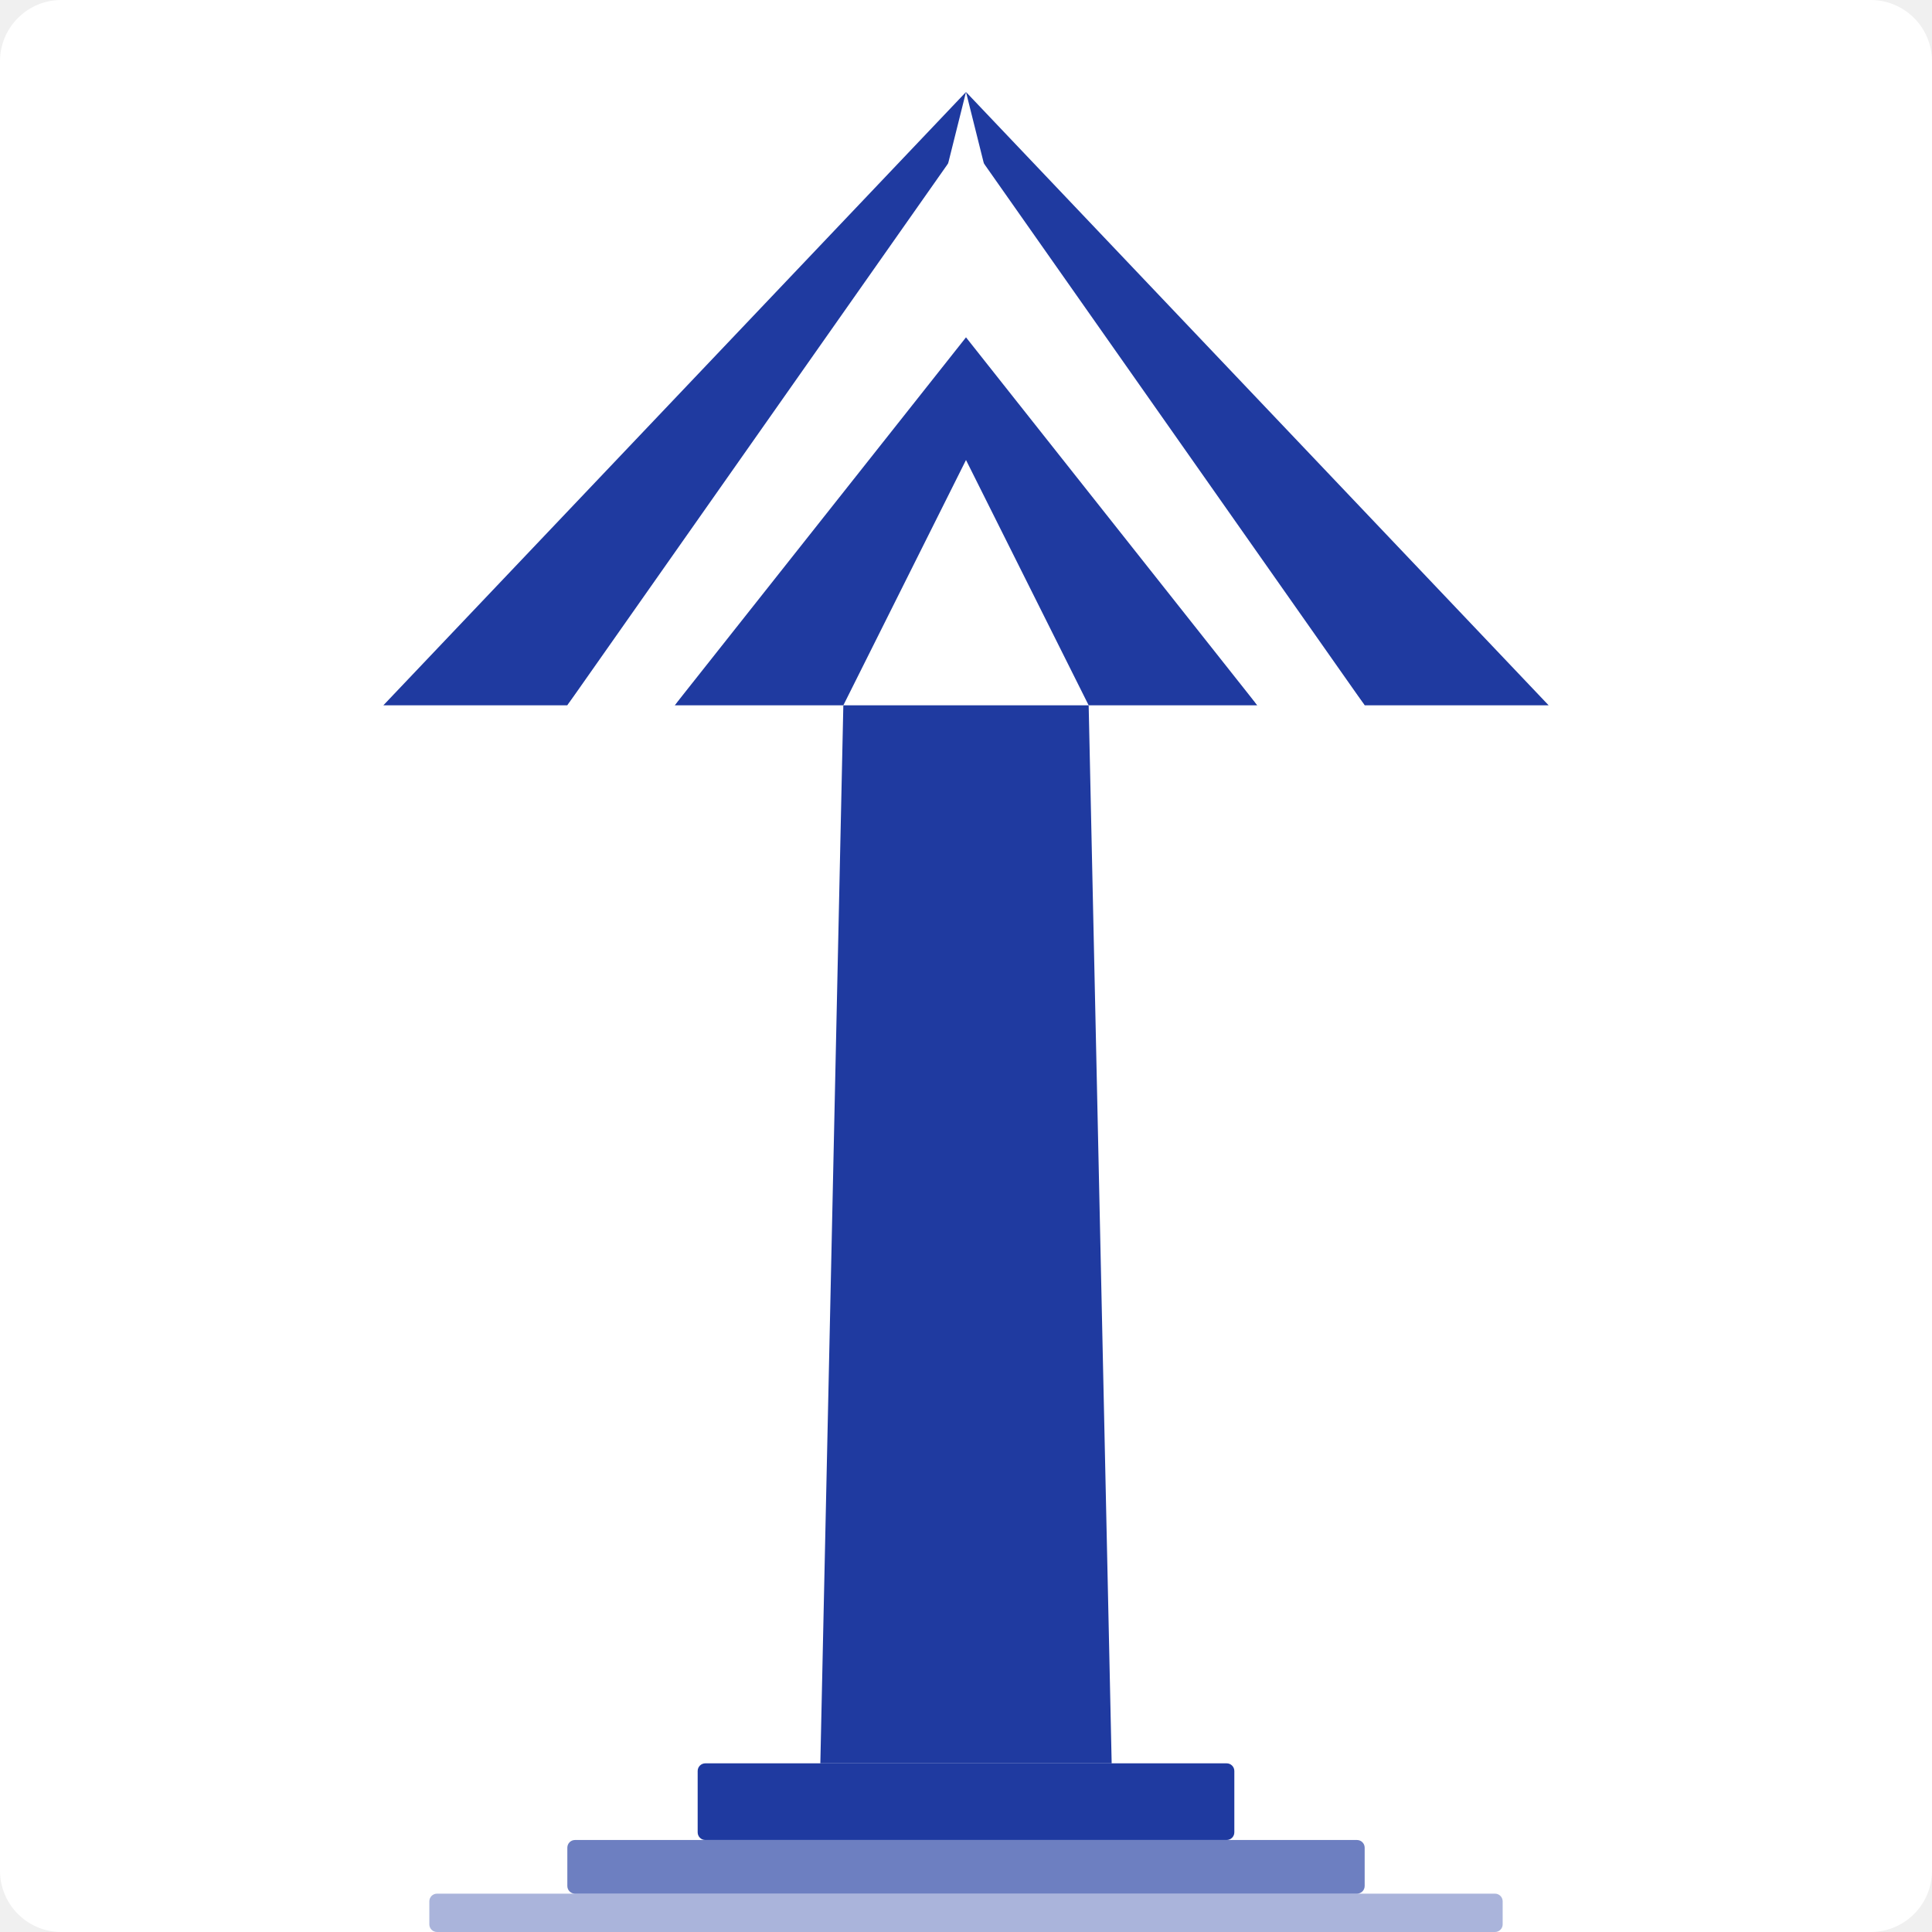
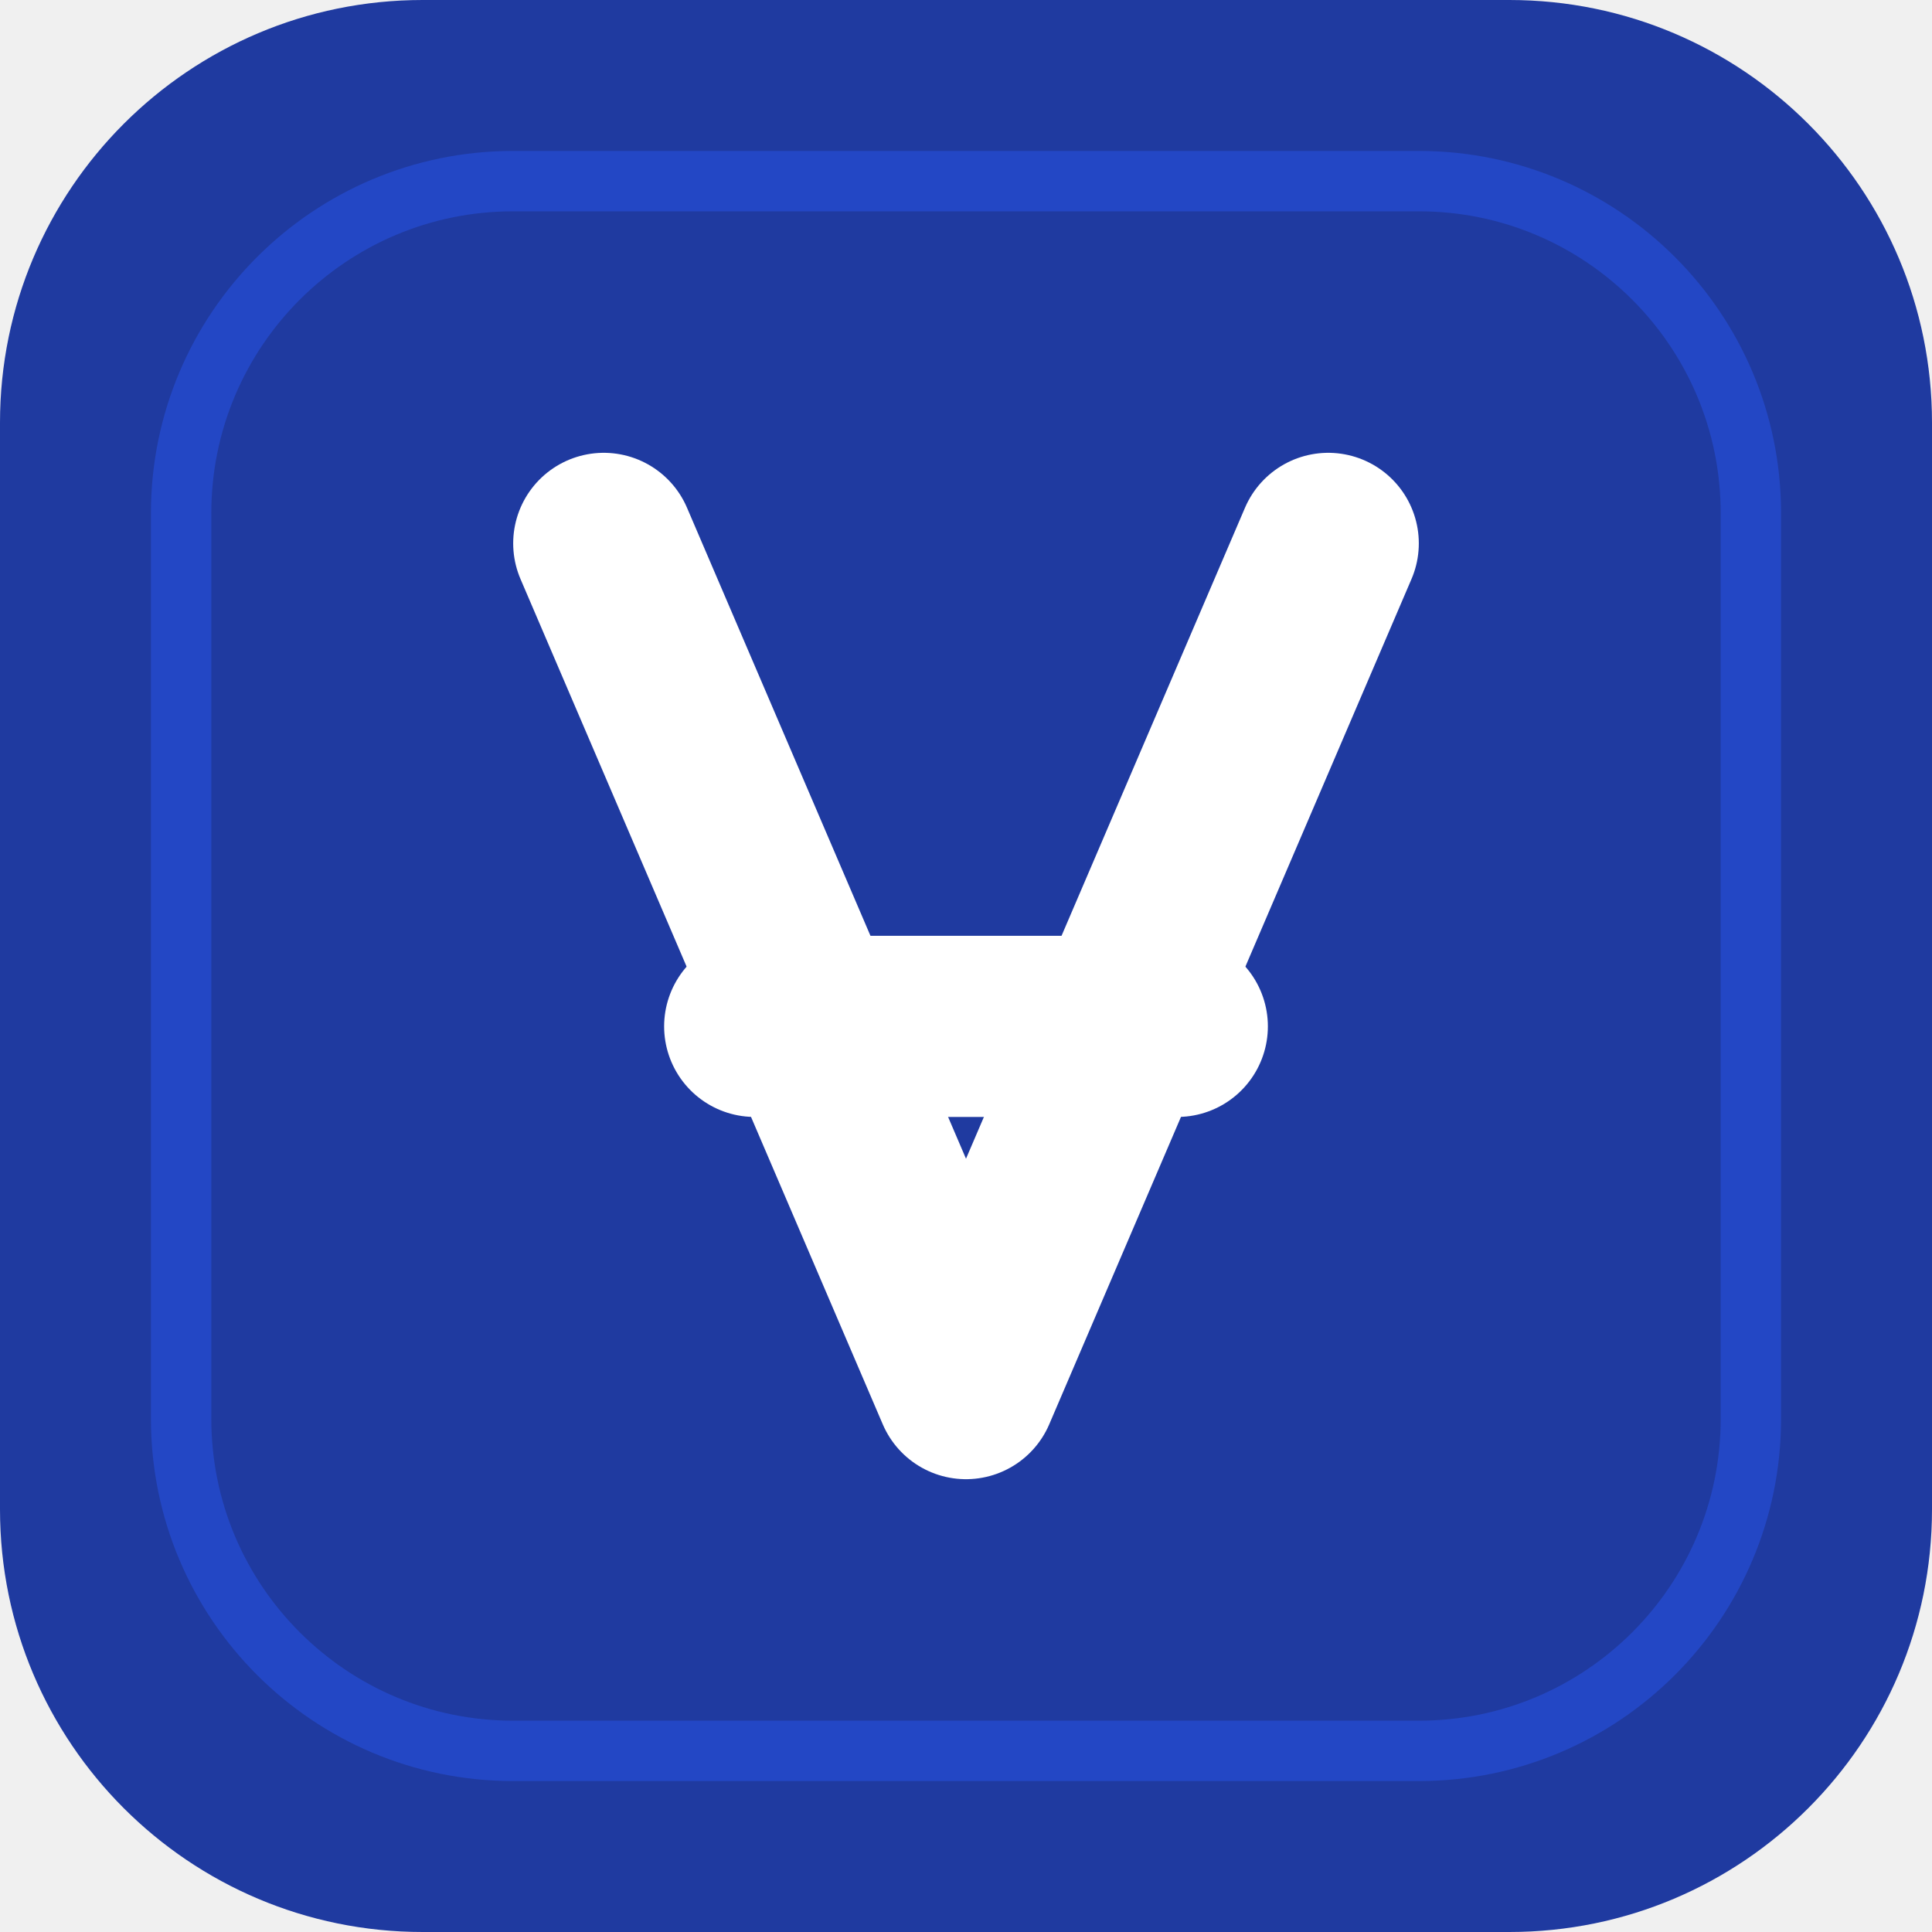
- <svg xmlns="http://www.w3.org/2000/svg" viewBox="0 0 252 252" width="32" height="32">
-   <rect width="252" height="252" fill="#fff" rx="8" />
-   <g transform="translate(34,10)">
-     <polygon points="92,2 16,82 40,82 88,18" fill="#1F3AA0" />
-     <polygon points="92,2 168,82 144,82 96,18" fill="#1F3AA0" />
-     <polygon points="92,28 54,82 76,82 92,50" fill="#1F3AA0" />
-     <polygon points="92,28 130,82 108,82 92,50" fill="#1F3AA0" />
-     <polygon points="92,8 40,82 54,82 92,34" fill="#fff" />
-     <polygon points="92,8 144,82 130,82 92,34" fill="#fff" />
-     <polygon points="76,82 108,82 111,220 73,220" fill="#1F3AA0" />
-     <rect x="57" y="220" width="70" height="10" fill="#1F3AA0" rx="1" />
-     <rect x="40" y="230" width="104" height="7" fill="#1F3AA0" rx="1" opacity="0.65" />
-     <rect x="22" y="237" width="140" height="5" fill="#1F3AA0" rx="1" opacity="0.38" />
-   </g>
+ <svg xmlns="http://www.w3.org/2000/svg" viewBox="0 0 64 64" width="64" height="64">
+   <rect width="64" height="64" rx="14" fill="#1F3AA0" />
+   <rect x="6" y="6" width="52" height="52" rx="11" fill="none" stroke="#2347C5" stroke-width="2" />
+   <path d="M20 18 L32 46 L44 18" fill="none" stroke="#FFFFFF" stroke-width="6" stroke-linecap="round" stroke-linejoin="round" />
+   <line x1="25" y1="34" x2="39" y2="34" stroke="#FFFFFF" stroke-width="6" stroke-linecap="round" />
</svg>
